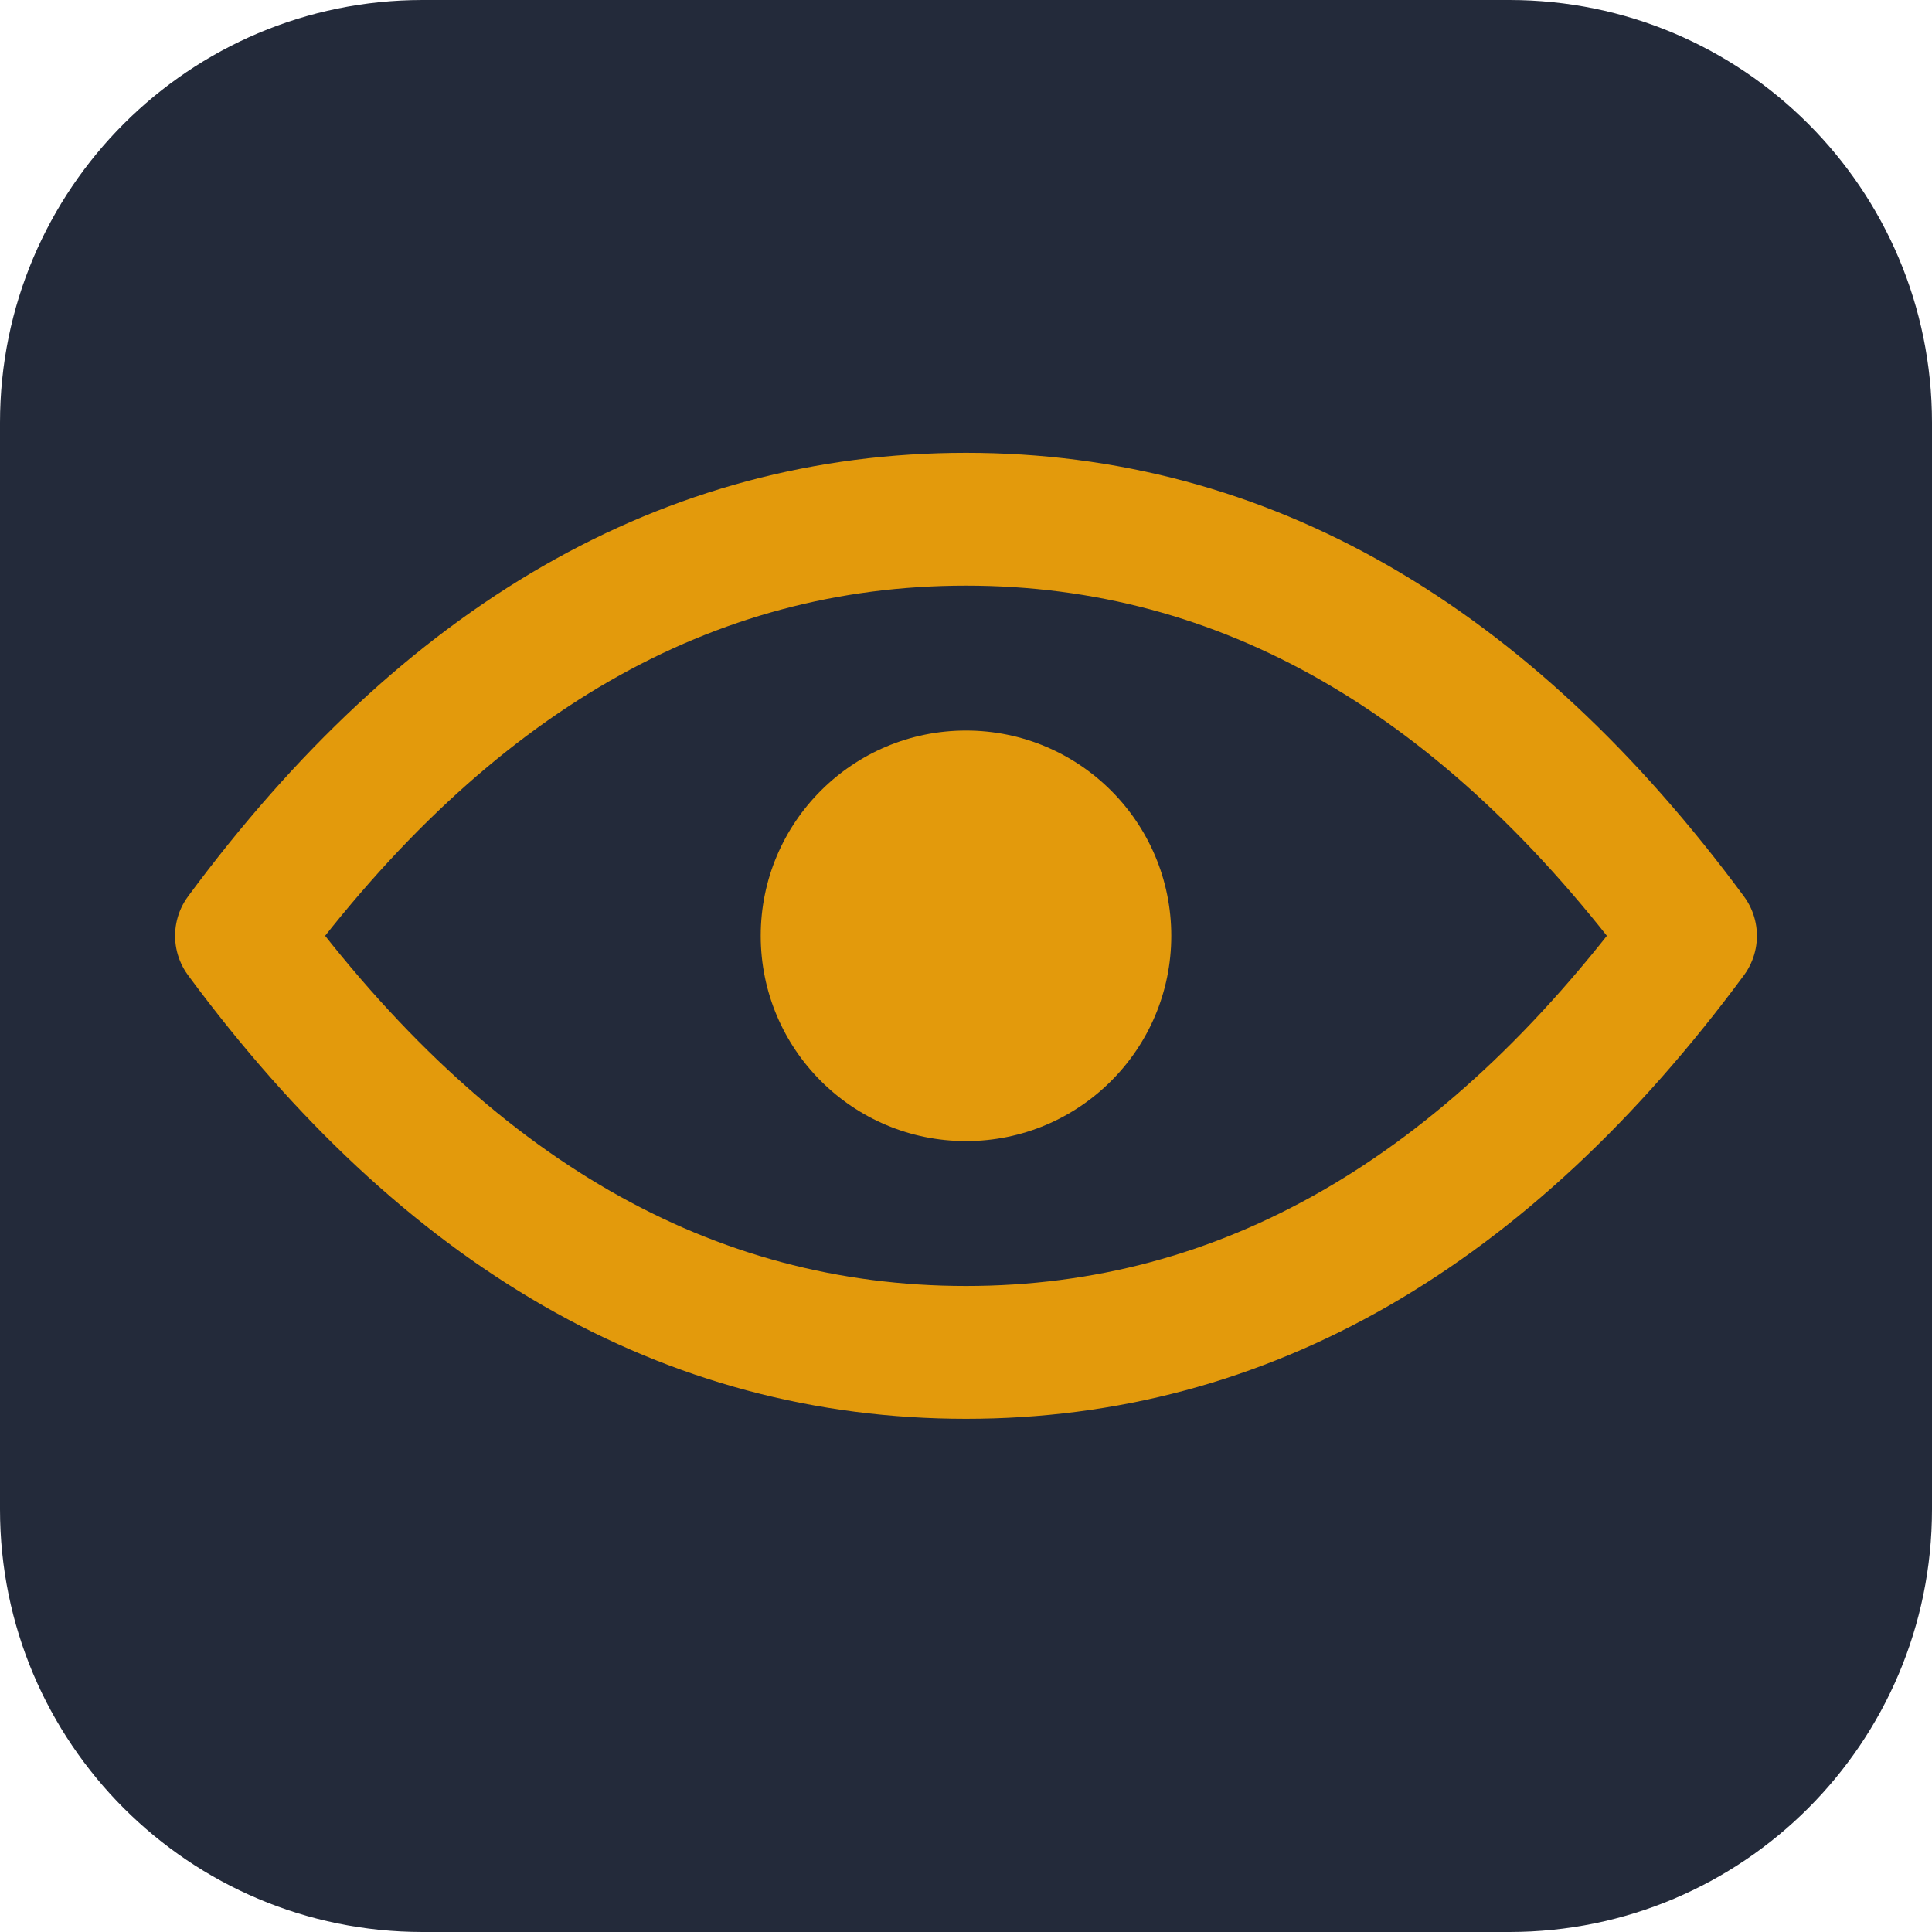
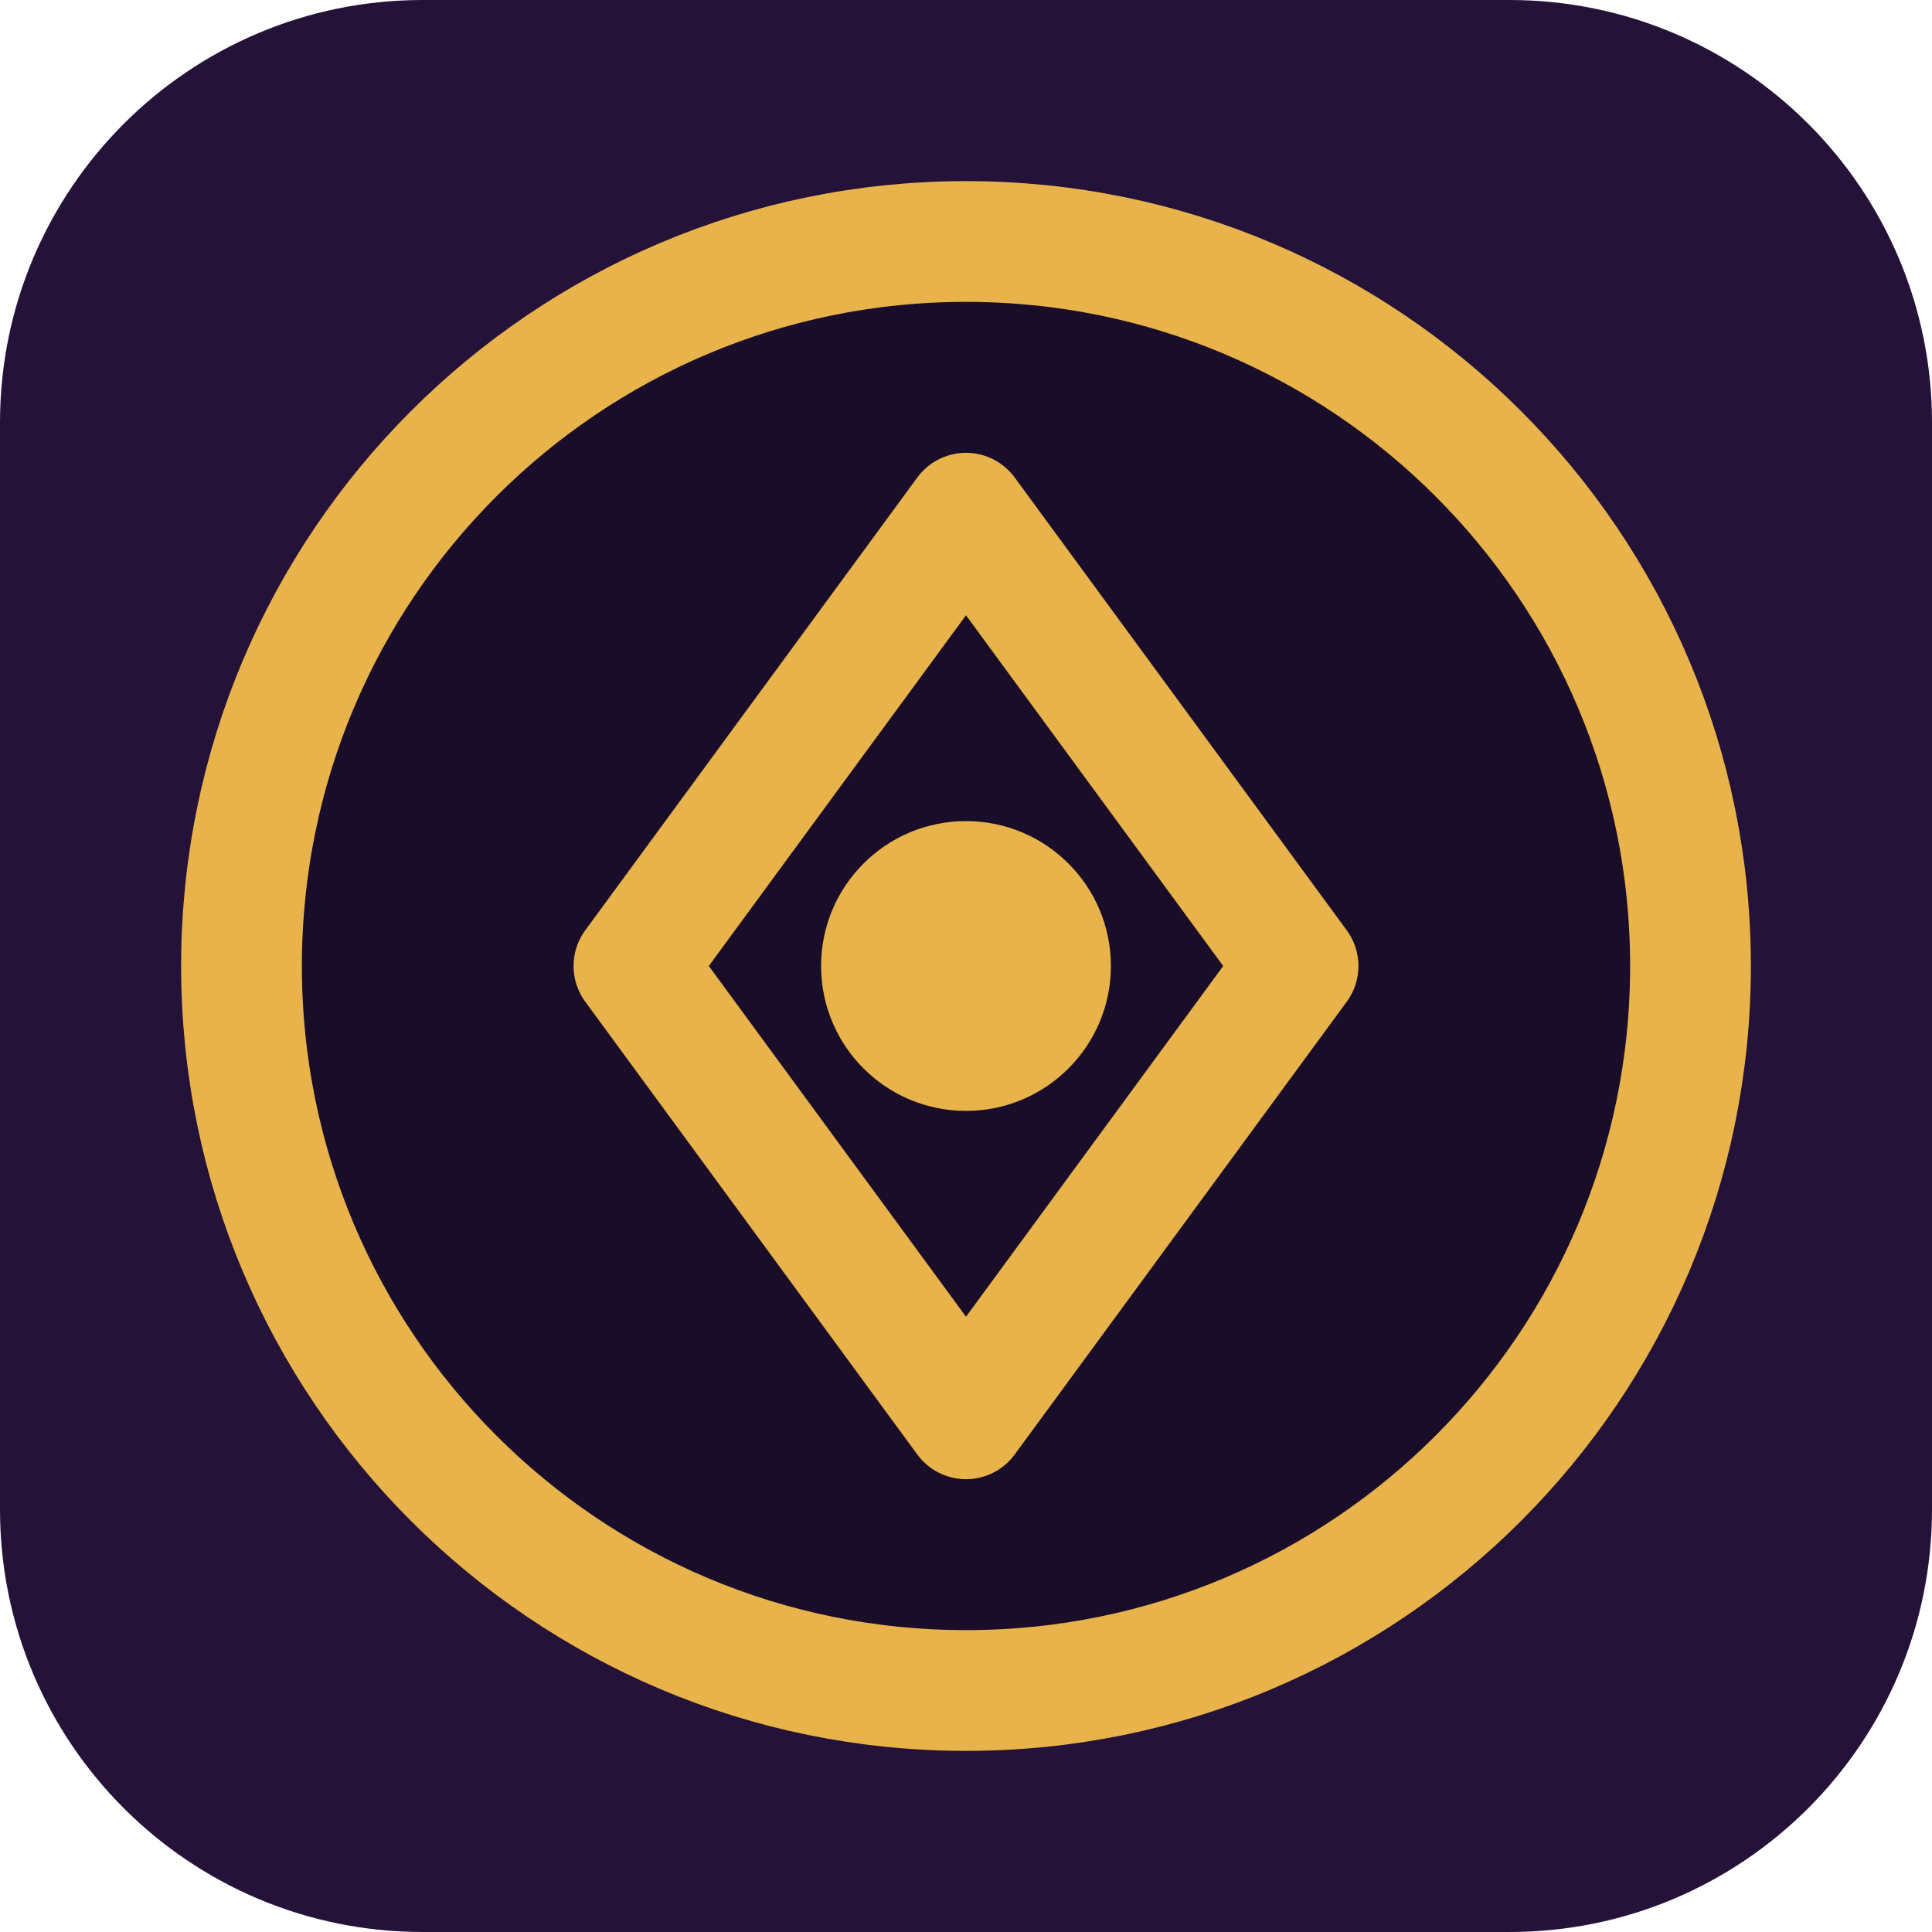
<svg xmlns="http://www.w3.org/2000/svg" viewBox="0 0 32 32">
-   <rect width="32" height="32" rx="7" fill="#232a3a" />
-   <path d="M4 15.5c3.4-4.6 7.4-6.9 12-6.9s8.6 2.3 12 6.9c-3.4 4.6-7.4 6.9-12 6.9S7.4 20.1 4 15.5Z" fill="none" stroke="#e39a0c" stroke-width="2.2" stroke-linejoin="round" />
-   <circle cx="16" cy="15.5" r="3.4" fill="#e39a0c" />
+   <rect width="32" height="32" rx="7" fill="#241238" />
+   <circle cx="16" cy="16" r="12" fill="#1a0d29" />
+   <circle cx="16" cy="16" r="12" fill="none" stroke="#e8b34a" stroke-width="2" />
+   <path d="M16 8.5 L21.5 16 L16 23.5 L10.5 16 Z" fill="none" stroke="#e8b34a" stroke-width="2" stroke-linejoin="round" />
+   <circle cx="16" cy="16" r="2.4" fill="#e8b34a" />
</svg>
